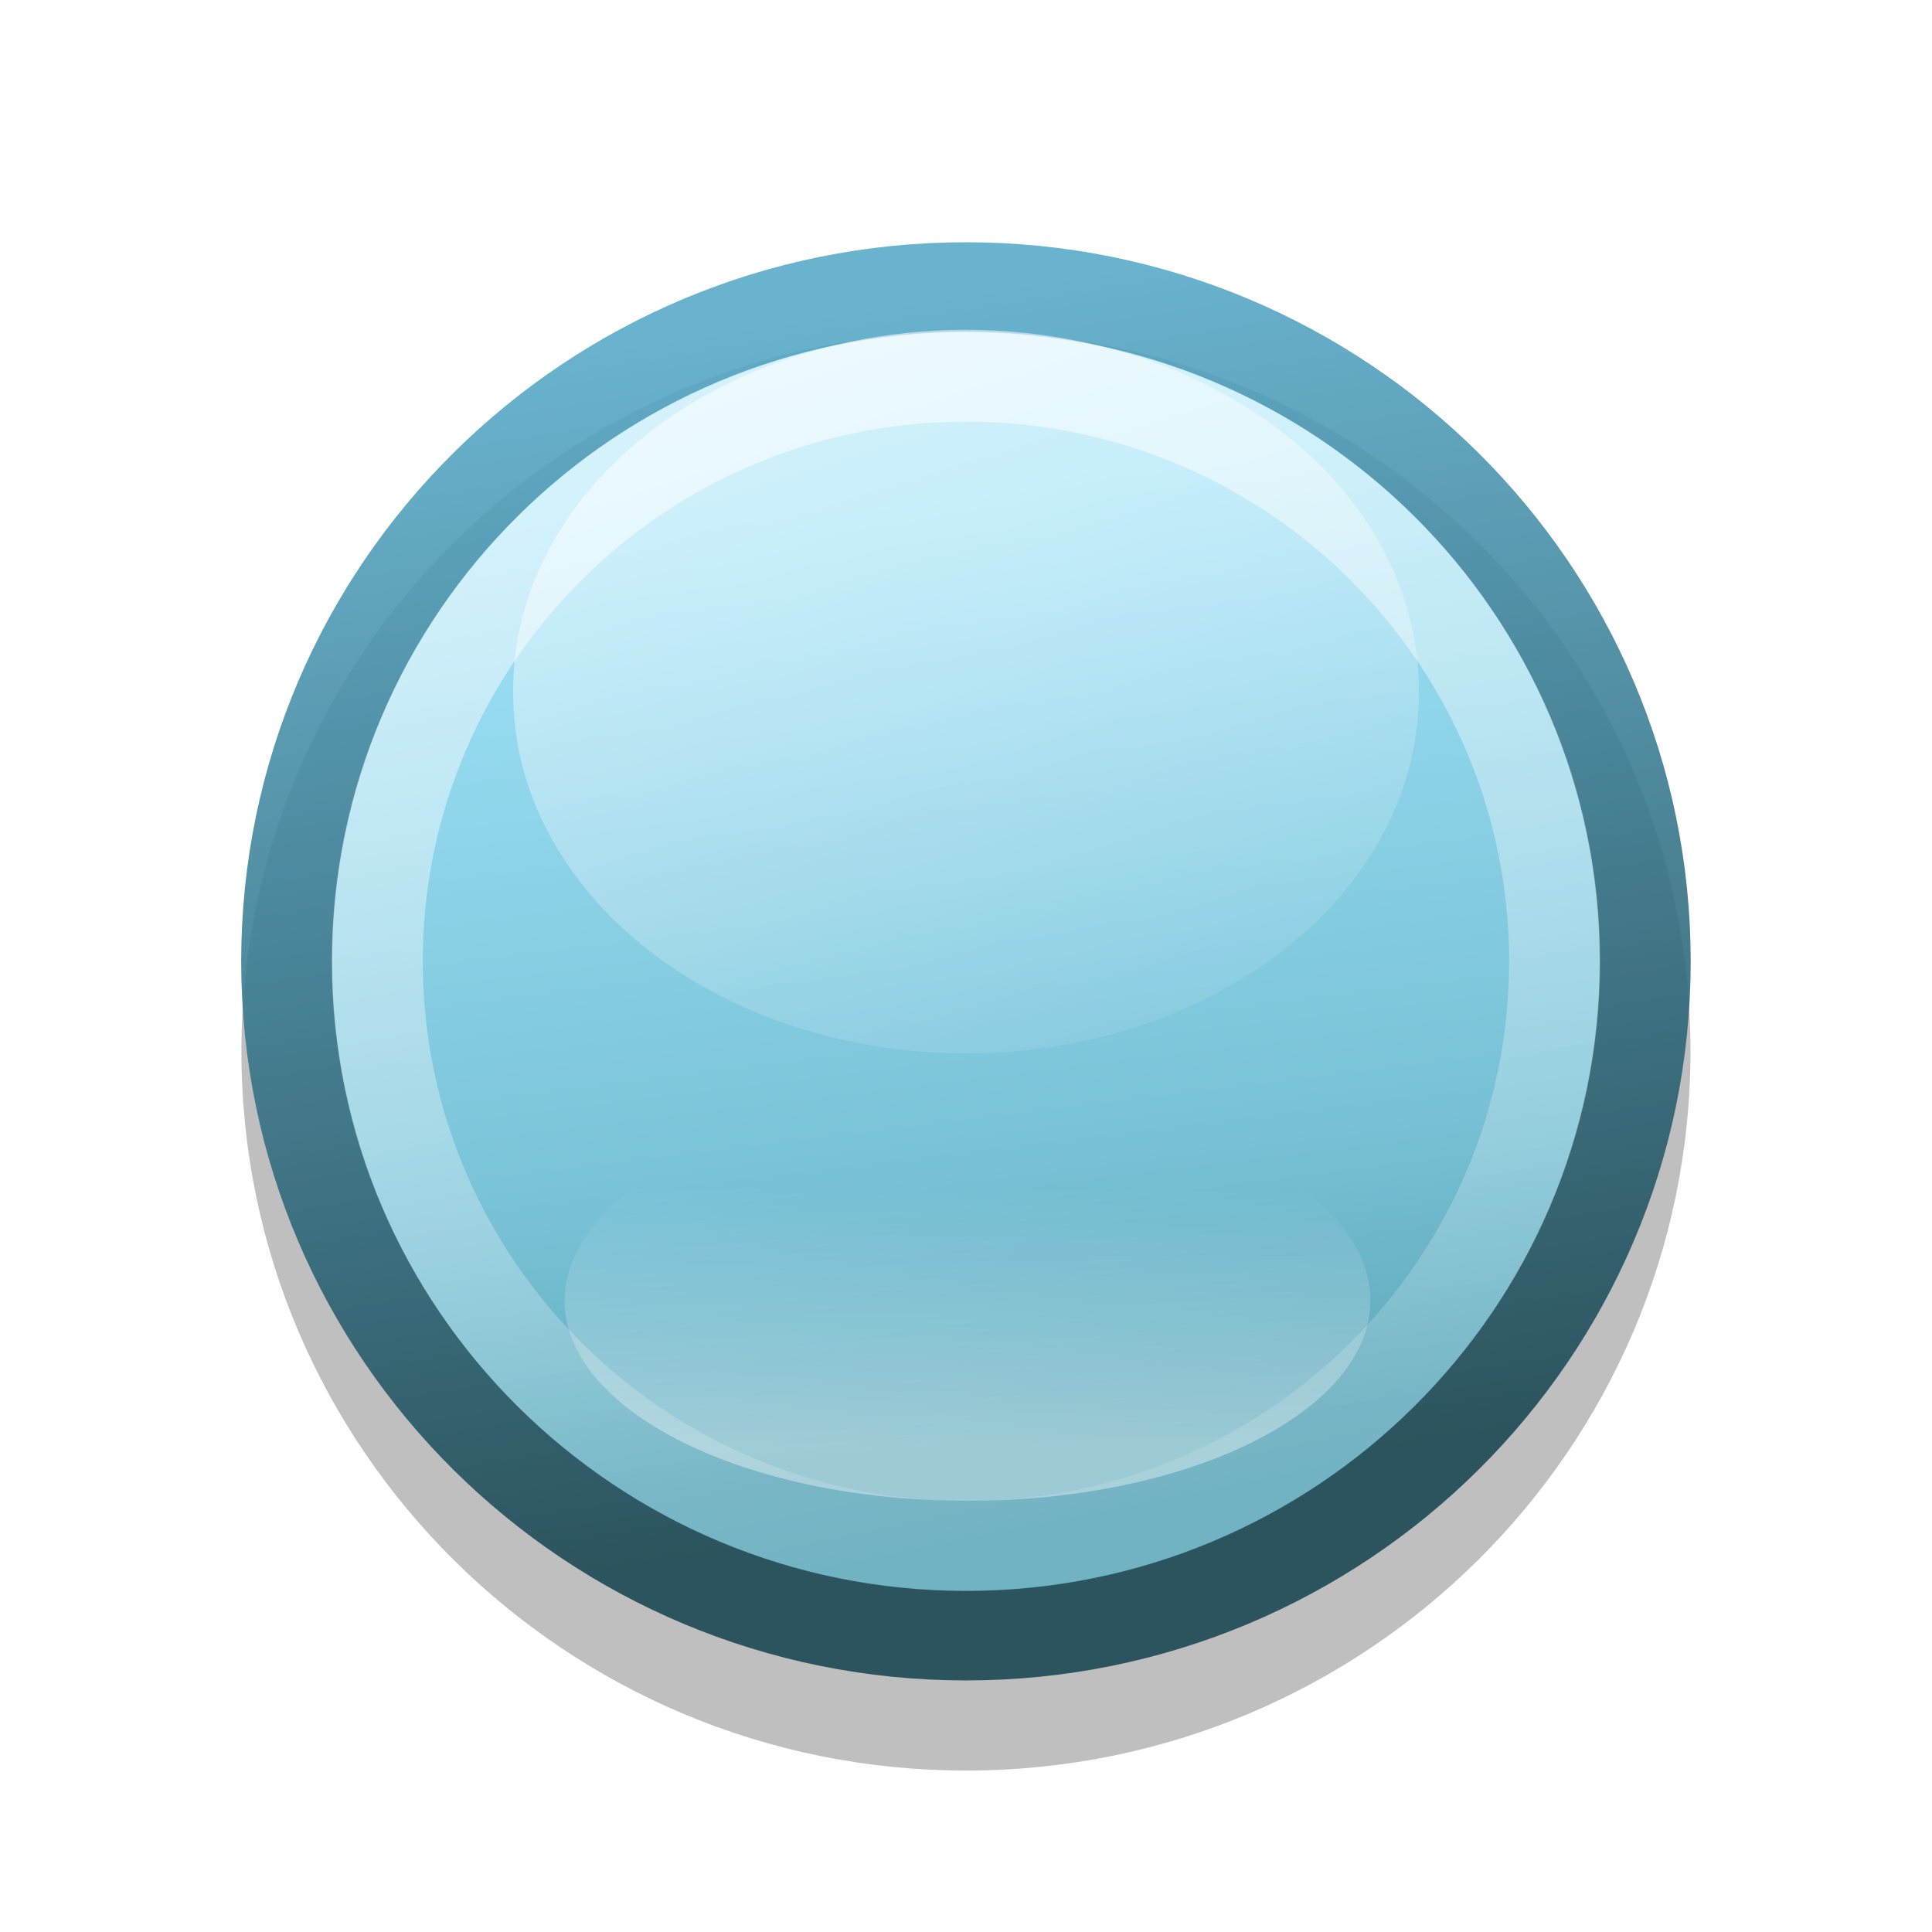
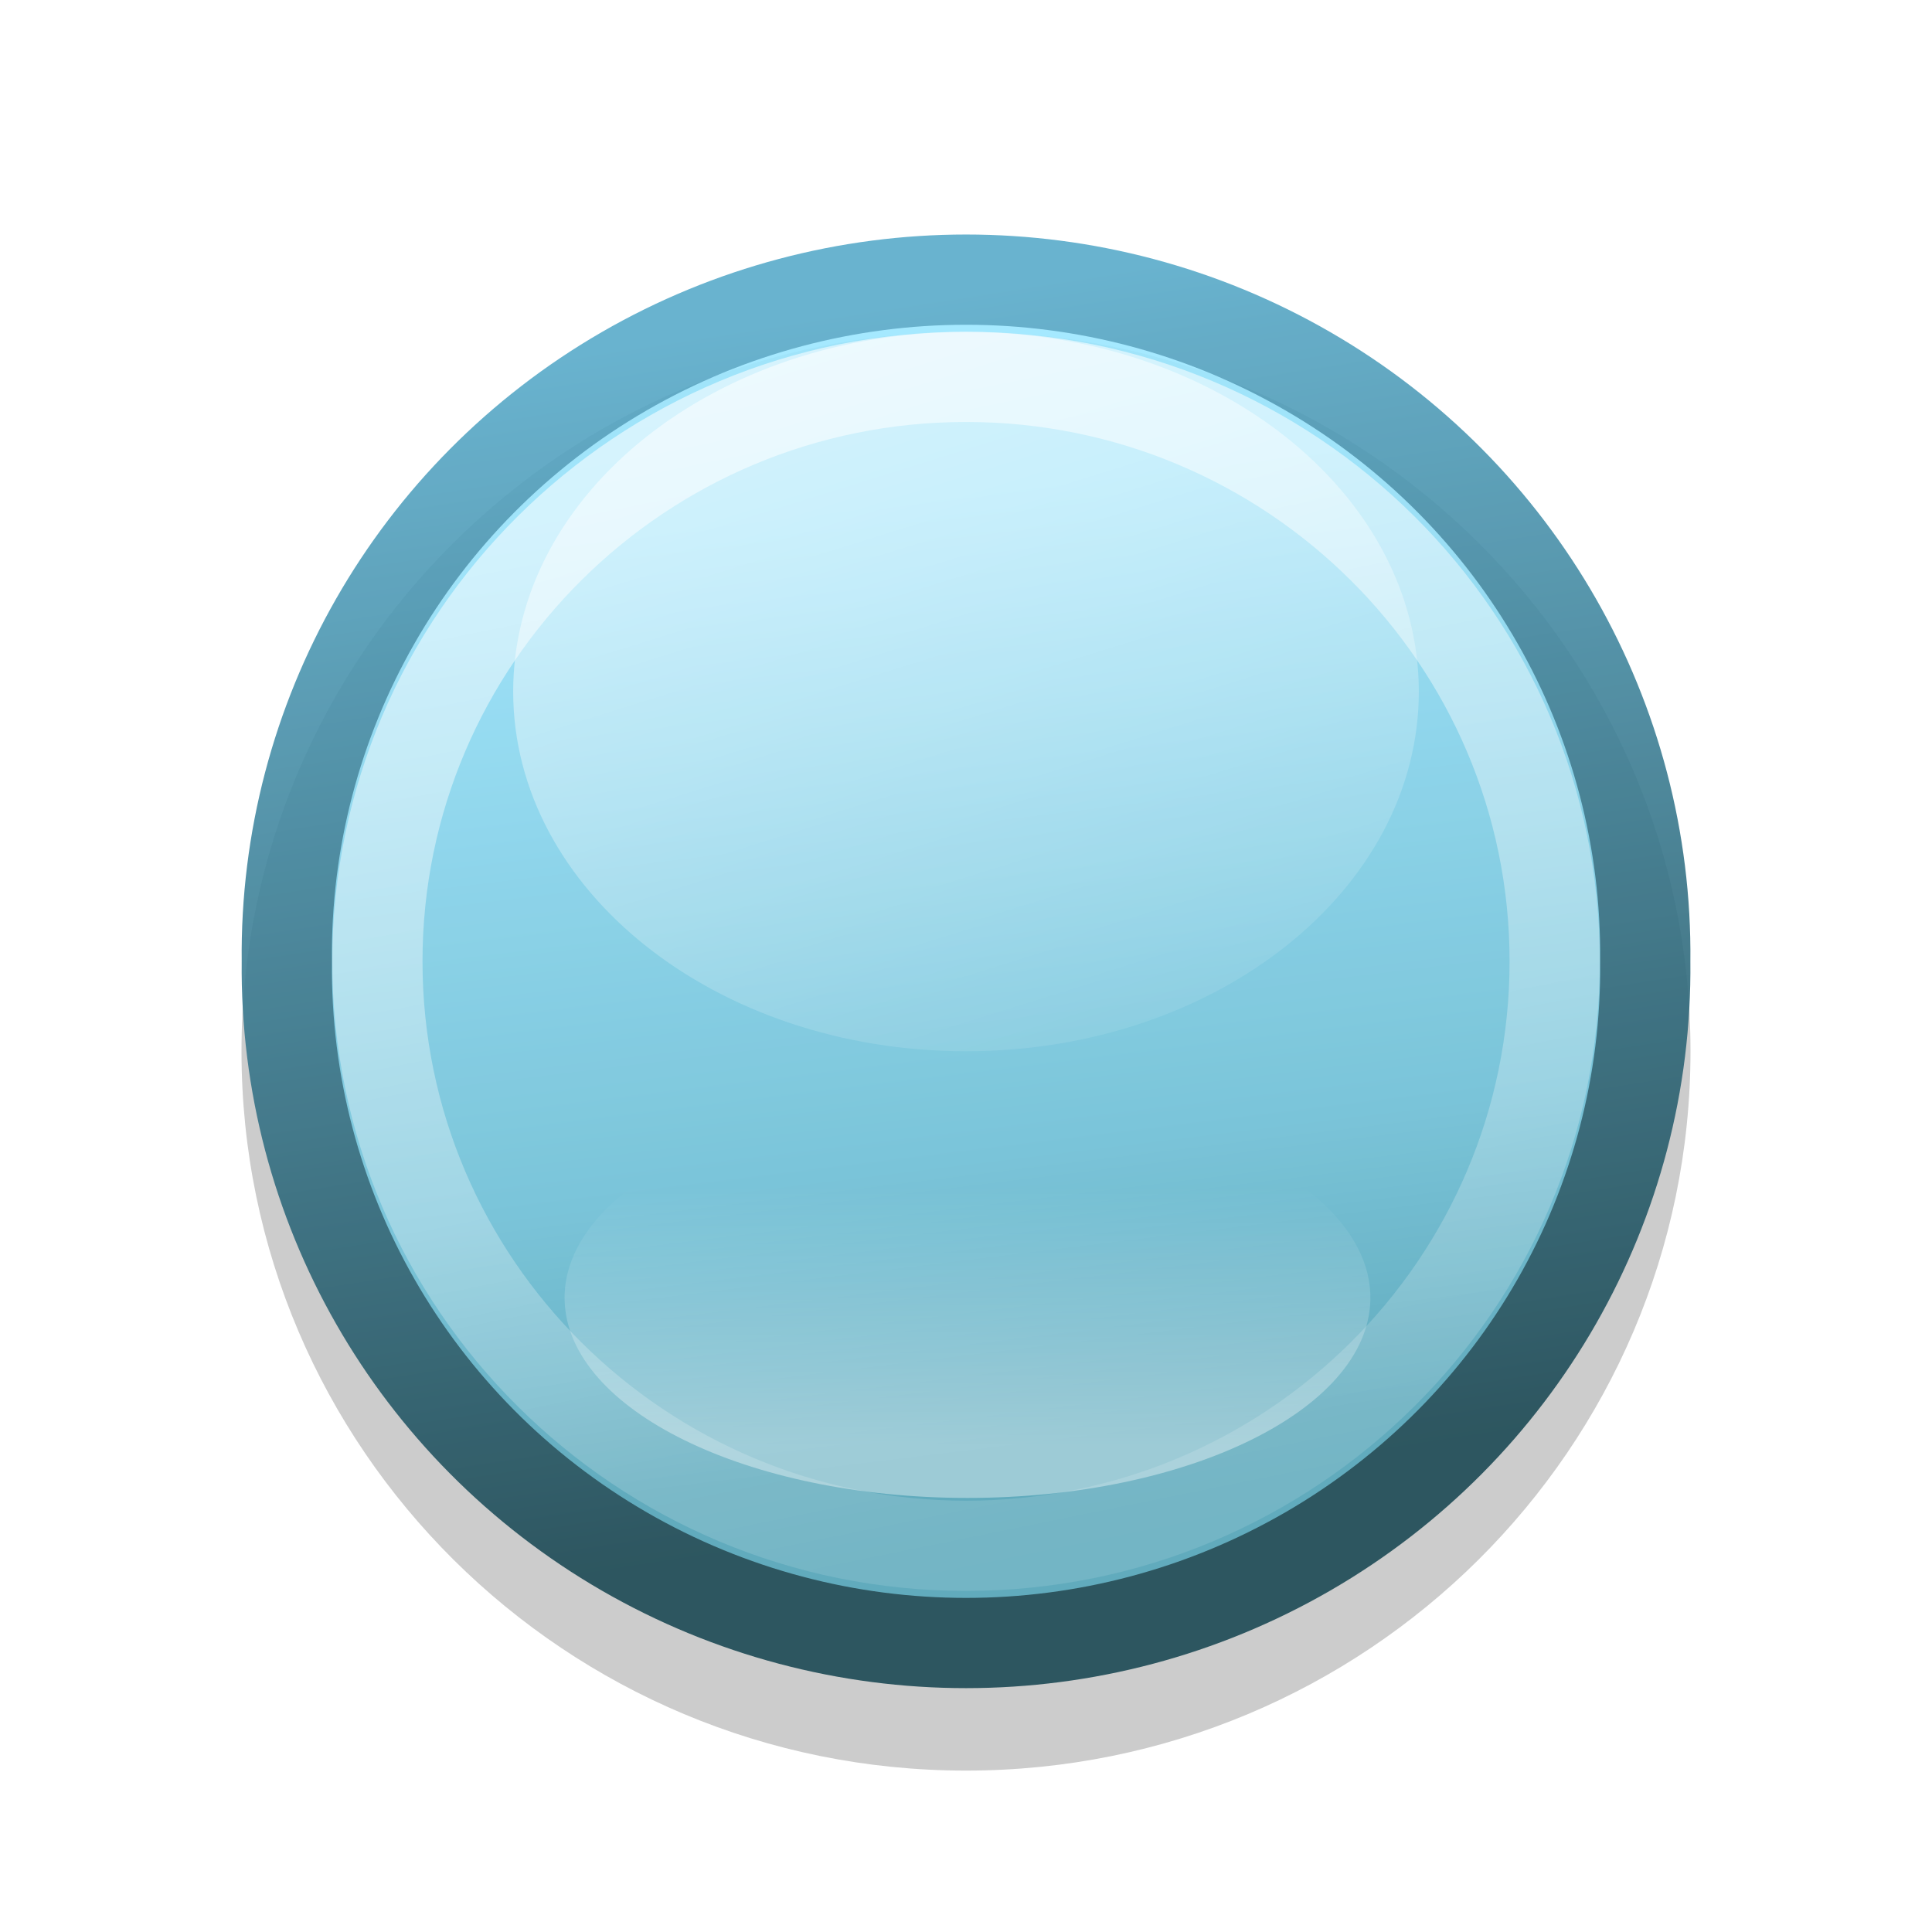
- <svg xmlns="http://www.w3.org/2000/svg" xmlns:xlink="http://www.w3.org/1999/xlink" version="1.1" width="24" height="24" id="svg4645">
+ <svg xmlns="http://www.w3.org/2000/svg" xmlns:xlink="http://www.w3.org/1999/xlink" id="svg4645" height="24" width="24" version="1.1">
  <defs id="defs4647">
-     <linearGradient x1="307.339" y1="351.742" x2="308.142" y2="358.17" id="linearGradient7684-1-8-5" xlink:href="#linearGradient5849" gradientUnits="userSpaceOnUse" />
+     <linearGradient gradientTransform="matrix(1.871753,0,0,1.84031,-564.5625,-641.0825)" gradientUnits="userSpaceOnUse" xlink:href="#linearGradient5849" id="linearGradient7684-1-8-5" y2="358.17" x2="308.142" y1="351.742" x1="307.339" />
    <linearGradient id="linearGradient5849">
-       <stop id="stop5851" style="stop-color:#9be6ff;stop-opacity:1" offset="0" />
-       <stop id="stop5853" style="stop-color:#71c3da;stop-opacity:1" offset="0.694" />
-       <stop id="stop5855" style="stop-color:#55a7bb;stop-opacity:1" offset="1" />
+       <stop offset="0" style="stop-color:#9be6ff;stop-opacity:1" id="stop5851" />
+       <stop offset="0.694" style="stop-color:#71c3da;stop-opacity:1" id="stop5853" />
+       <stop offset="1" style="stop-color:#55a7bb;stop-opacity:1" id="stop5855" />
    </linearGradient>
-     <linearGradient x1="306.033" y1="350.643" x2="307.316" y2="358.731" id="linearGradient7205-2-9-1" xlink:href="#linearGradient5858" gradientUnits="userSpaceOnUse" />
+     <linearGradient gradientTransform="matrix(1.871753,0,0,1.84031,-564.5625,-641.0825)" gradientUnits="userSpaceOnUse" xlink:href="#linearGradient5858" id="linearGradient7205-2-9-1" y2="358.731" x2="307.316" y1="350.643" x1="306.033" />
    <linearGradient id="linearGradient5858">
-       <stop id="stop5860" style="stop-color:#58aac9;stop-opacity:1" offset="0" />
-       <stop id="stop5862" style="stop-color:#1b4853;stop-opacity:1" offset="1" />
+       <stop offset="0" style="stop-color:#58aac9;stop-opacity:1" id="stop5860" />
+       <stop offset="1" style="stop-color:#1b4853;stop-opacity:1" id="stop5862" />
    </linearGradient>
-     <linearGradient x1="307.747" y1="359.656" x2="305.884" y2="350.618" id="linearGradient7270-4-4-9" xlink:href="#linearGradient7264-6-9-4" gradientUnits="userSpaceOnUse" />
+     <linearGradient gradientTransform="matrix(1.622186,0,0,1.594935,-487.6875,-554.0126)" gradientUnits="userSpaceOnUse" xlink:href="#linearGradient7264-6-9-4" id="linearGradient7270-4-4-9" y2="350.618" x2="305.884" y1="359.656" x1="307.747" />
    <linearGradient id="linearGradient7264-6-9-4">
-       <stop id="stop7266-0-9-499" style="stop-color:#ffffff;stop-opacity:0.125" offset="0" />
-       <stop id="stop7268-7-4-06" style="stop-color:#ffffff;stop-opacity:0.626" offset="1" />
+       <stop offset="0" style="stop-color:#ffffff;stop-opacity:0.125" id="stop7266-0-9-499" />
+       <stop offset="1" style="stop-color:#ffffff;stop-opacity:0.626" id="stop7268-7-4-06" />
    </linearGradient>
-     <linearGradient x1="151.122" y1="181.934" x2="158.487" y2="216.422" id="linearGradient4050-3" xlink:href="#linearGradient6339-0-4-0-3-4-3-9-1" gradientUnits="userSpaceOnUse" />
+     <linearGradient gradientTransform="matrix(0.1963444,0,0,0.2868065,-18.72656,-48.02485)" gradientUnits="userSpaceOnUse" xlink:href="#linearGradient6339-0-4-0-3-4-3-9-1" id="linearGradient4050-3" y2="216.422" x2="158.487" y1="181.934" x1="151.122" />
    <linearGradient id="linearGradient6339-0-4-0-3-4-3-9-1">
-       <stop id="stop6341-1-8-2-7-5-7-3-8" style="stop-color:#ffffff;stop-opacity:0.549" offset="0" />
-       <stop id="stop6343-8-2-3-13-2-90-5-7" style="stop-color:#ffffff;stop-opacity:0.053" offset="1" />
+       <stop offset="0" style="stop-color:#ffffff;stop-opacity:0.549" id="stop6341-1-8-2-7-5-7-3-8" />
+       <stop offset="1" style="stop-color:#ffffff;stop-opacity:0.053" id="stop6343-8-2-3-13-2-90-5-7" />
    </linearGradient>
    <linearGradient id="linearGradient4196-6-7-6">
-       <stop id="stop4198-4-8-9" style="stop-color:#ffffff;stop-opacity:1" offset="0" />
-       <stop id="stop4200-9-2-4" style="stop-color:#ffffff;stop-opacity:0" offset="1" />
+       <stop offset="0" style="stop-color:#ffffff;stop-opacity:1" id="stop4198-4-8-9" />
+       <stop offset="1" style="stop-color:#ffffff;stop-opacity:0" id="stop4200-9-2-4" />
    </linearGradient>
-     <linearGradient x1="148.625" y1="257.956" x2="148.625" y2="211.637" id="linearGradient6190" xlink:href="#linearGradient4196-6-7-6" gradientUnits="userSpaceOnUse" />
+     <linearGradient gradientTransform="matrix(0.1390149,0,0,0.0691243,-6.331276,0.1185221)" gradientUnits="userSpaceOnUse" xlink:href="#linearGradient4196-6-7-6" id="linearGradient6190" y2="211.637" x2="148.625" y1="257.956" x1="148.625" />
  </defs>
-   <g transform="matrix(1.125,0,0,1.116946,1.875015,4.12355)" id="layer1">
-     <g transform="matrix(1.666494,0,0,1.666932,-504.2804,-583.0943)" id="g7325-7-8" style="display:inline;enable-background:new">
-       <path d="m 312.541,354.845 a 4.508,4.552 0 1 1 -9.016,0 4.508,4.552 0 1 1 9.016,0 z" transform="matrix(1.06493,0,0,1.054313,-20.03381,-19.51774)" id="path7187-0-4-73" style="opacity:0.25;fill:#000000;fill-opacity:1;stroke:none;display:inline;enable-background:new" />
-       <path d="m 312.541,354.845 a 4.508,4.552 0 1 1 -9.016,0 4.508,4.552 0 1 1 9.016,0 z" transform="matrix(0.9983717,0,0,0.9884187,0.4682926,3.264764)" id="path7187-0-2" style="opacity:0.897;fill:url(#linearGradient7684-1-8-5);fill-opacity:1;stroke:url(#linearGradient7205-2-9-1);stroke-width:0.604" />
-       <path d="m 312.541,354.845 a 4.508,4.552 0 1 1 -9.016,0 4.508,4.552 0 1 1 9.016,0 z" transform="matrix(0.8652554,0,0,0.8566295,41.47256,50.02948)" id="path7187-4-8-2" style="opacity:0.897;fill:none;stroke:url(#linearGradient7270-4-4-9);stroke-width:0.697;stroke-opacity:1;display:inline;enable-background:new" />
-       <path d="m 185.142,197.402 a 28.649,15.578 0 1 1 -57.297,0 28.649,15.578 0 1 1 57.297,0 z" transform="matrix(0.1047278,0,0,0.1540419,291.6109,321.7923)" id="path6917-4-4-7-1-9-1-9" style="fill:url(#linearGradient4050-3);fill-opacity:1;stroke:none;display:inline;enable-background:new" />
-       <path d="m 168,232 a 36,36 0 1 1 -72,0 36,36 0 1 1 72,0 z" transform="matrix(0.07414895,0,0,0.03712622,298.2224,347.6498)" id="path6837-88-78" style="opacity:0.381;color:#000000;fill:url(#linearGradient6190);fill-opacity:1;fill-rule:evenodd;stroke:none;stroke-width:1;marker:none;visibility:visible;display:inline;overflow:visible;enable-background:accumulate" />
-     </g>
-   </g>
+   <path style="display:inline;opacity:0.2;fill:#000000;fill-opacity:1;stroke:none;enable-background:new" id="path7187-0-4-73" d="m 21,13.059 a 9,8.936 0 1 1 -18,0 9,8.936 0 1 1 18,0 z" />
+   <path style="opacity:0.897;fill:url(#linearGradient7684-1-8-5);fill-opacity:1;stroke:url(#linearGradient7205-2-9-1);stroke-width:1.121" id="path7187-0-2" d="m 20.438,11.942 a 8.438,8.377 0 1 1 -16.875,0 8.438,8.377 0 1 1 16.875,0 z" />
+   <path style="display:inline;opacity:0.897;fill:none;stroke:url(#linearGradient7270-4-4-9);stroke-width:1.121;stroke-opacity:1;enable-background:new" id="path7187-4-8-2" d="m 19.313,11.942 a 7.312,7.26 0 1 1 -14.625,0 7.312,7.26 0 1 1 14.625,0 z" />
+   <path style="display:inline;fill:url(#linearGradient4050-3);fill-opacity:1;stroke:none;enable-background:new" id="path6917-4-4-7-1-9-1-9" d="m 17.625,8.591 a 5.625,4.468 0 0 1 -11.25,0 5.625,4.468 0 1 1 11.25,0 z" />
+   <path style="color:#000000;display:inline;overflow:visible;visibility:visible;opacity:0.381;fill:url(#linearGradient6190);fill-opacity:1;fill-rule:evenodd;stroke:none;stroke-width:1;marker:none;enable-background:accumulate" id="path6837-88-78" d="m 17.023,16.155 a 5.005,2.488 0 0 1 -10.009,0 5.005,2.488 0 1 1 10.009,0 z" />
</svg>
